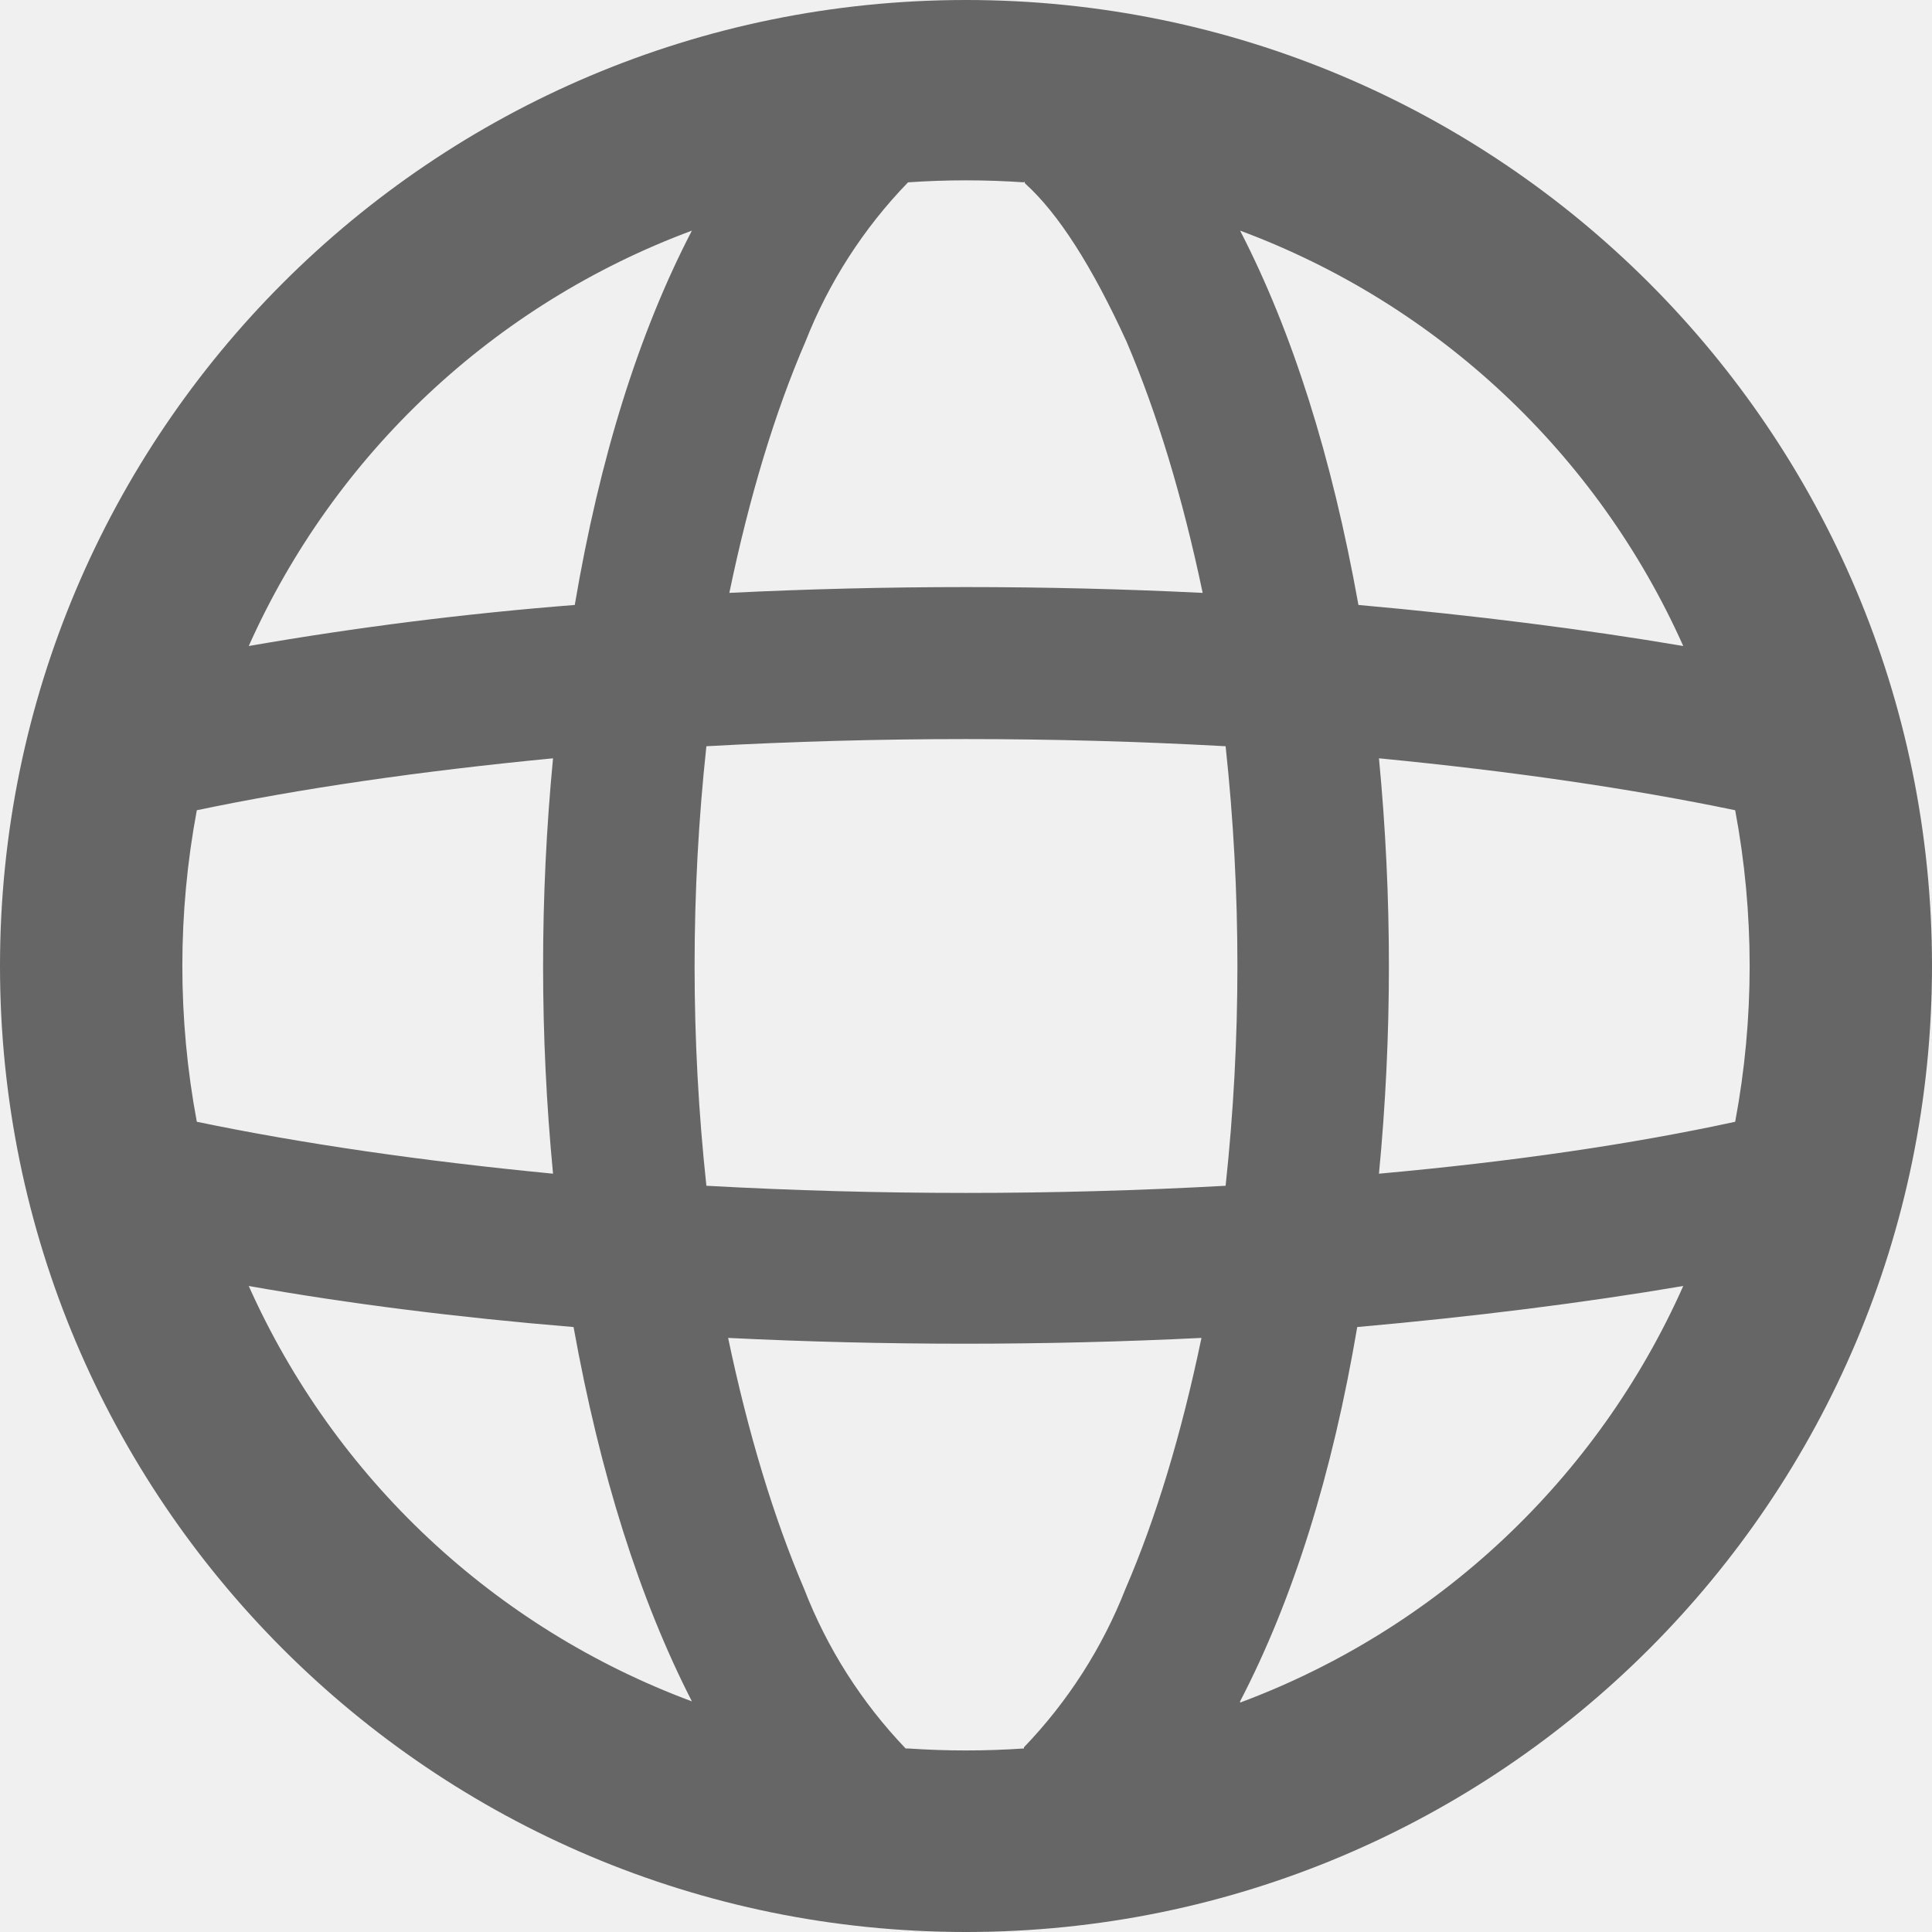
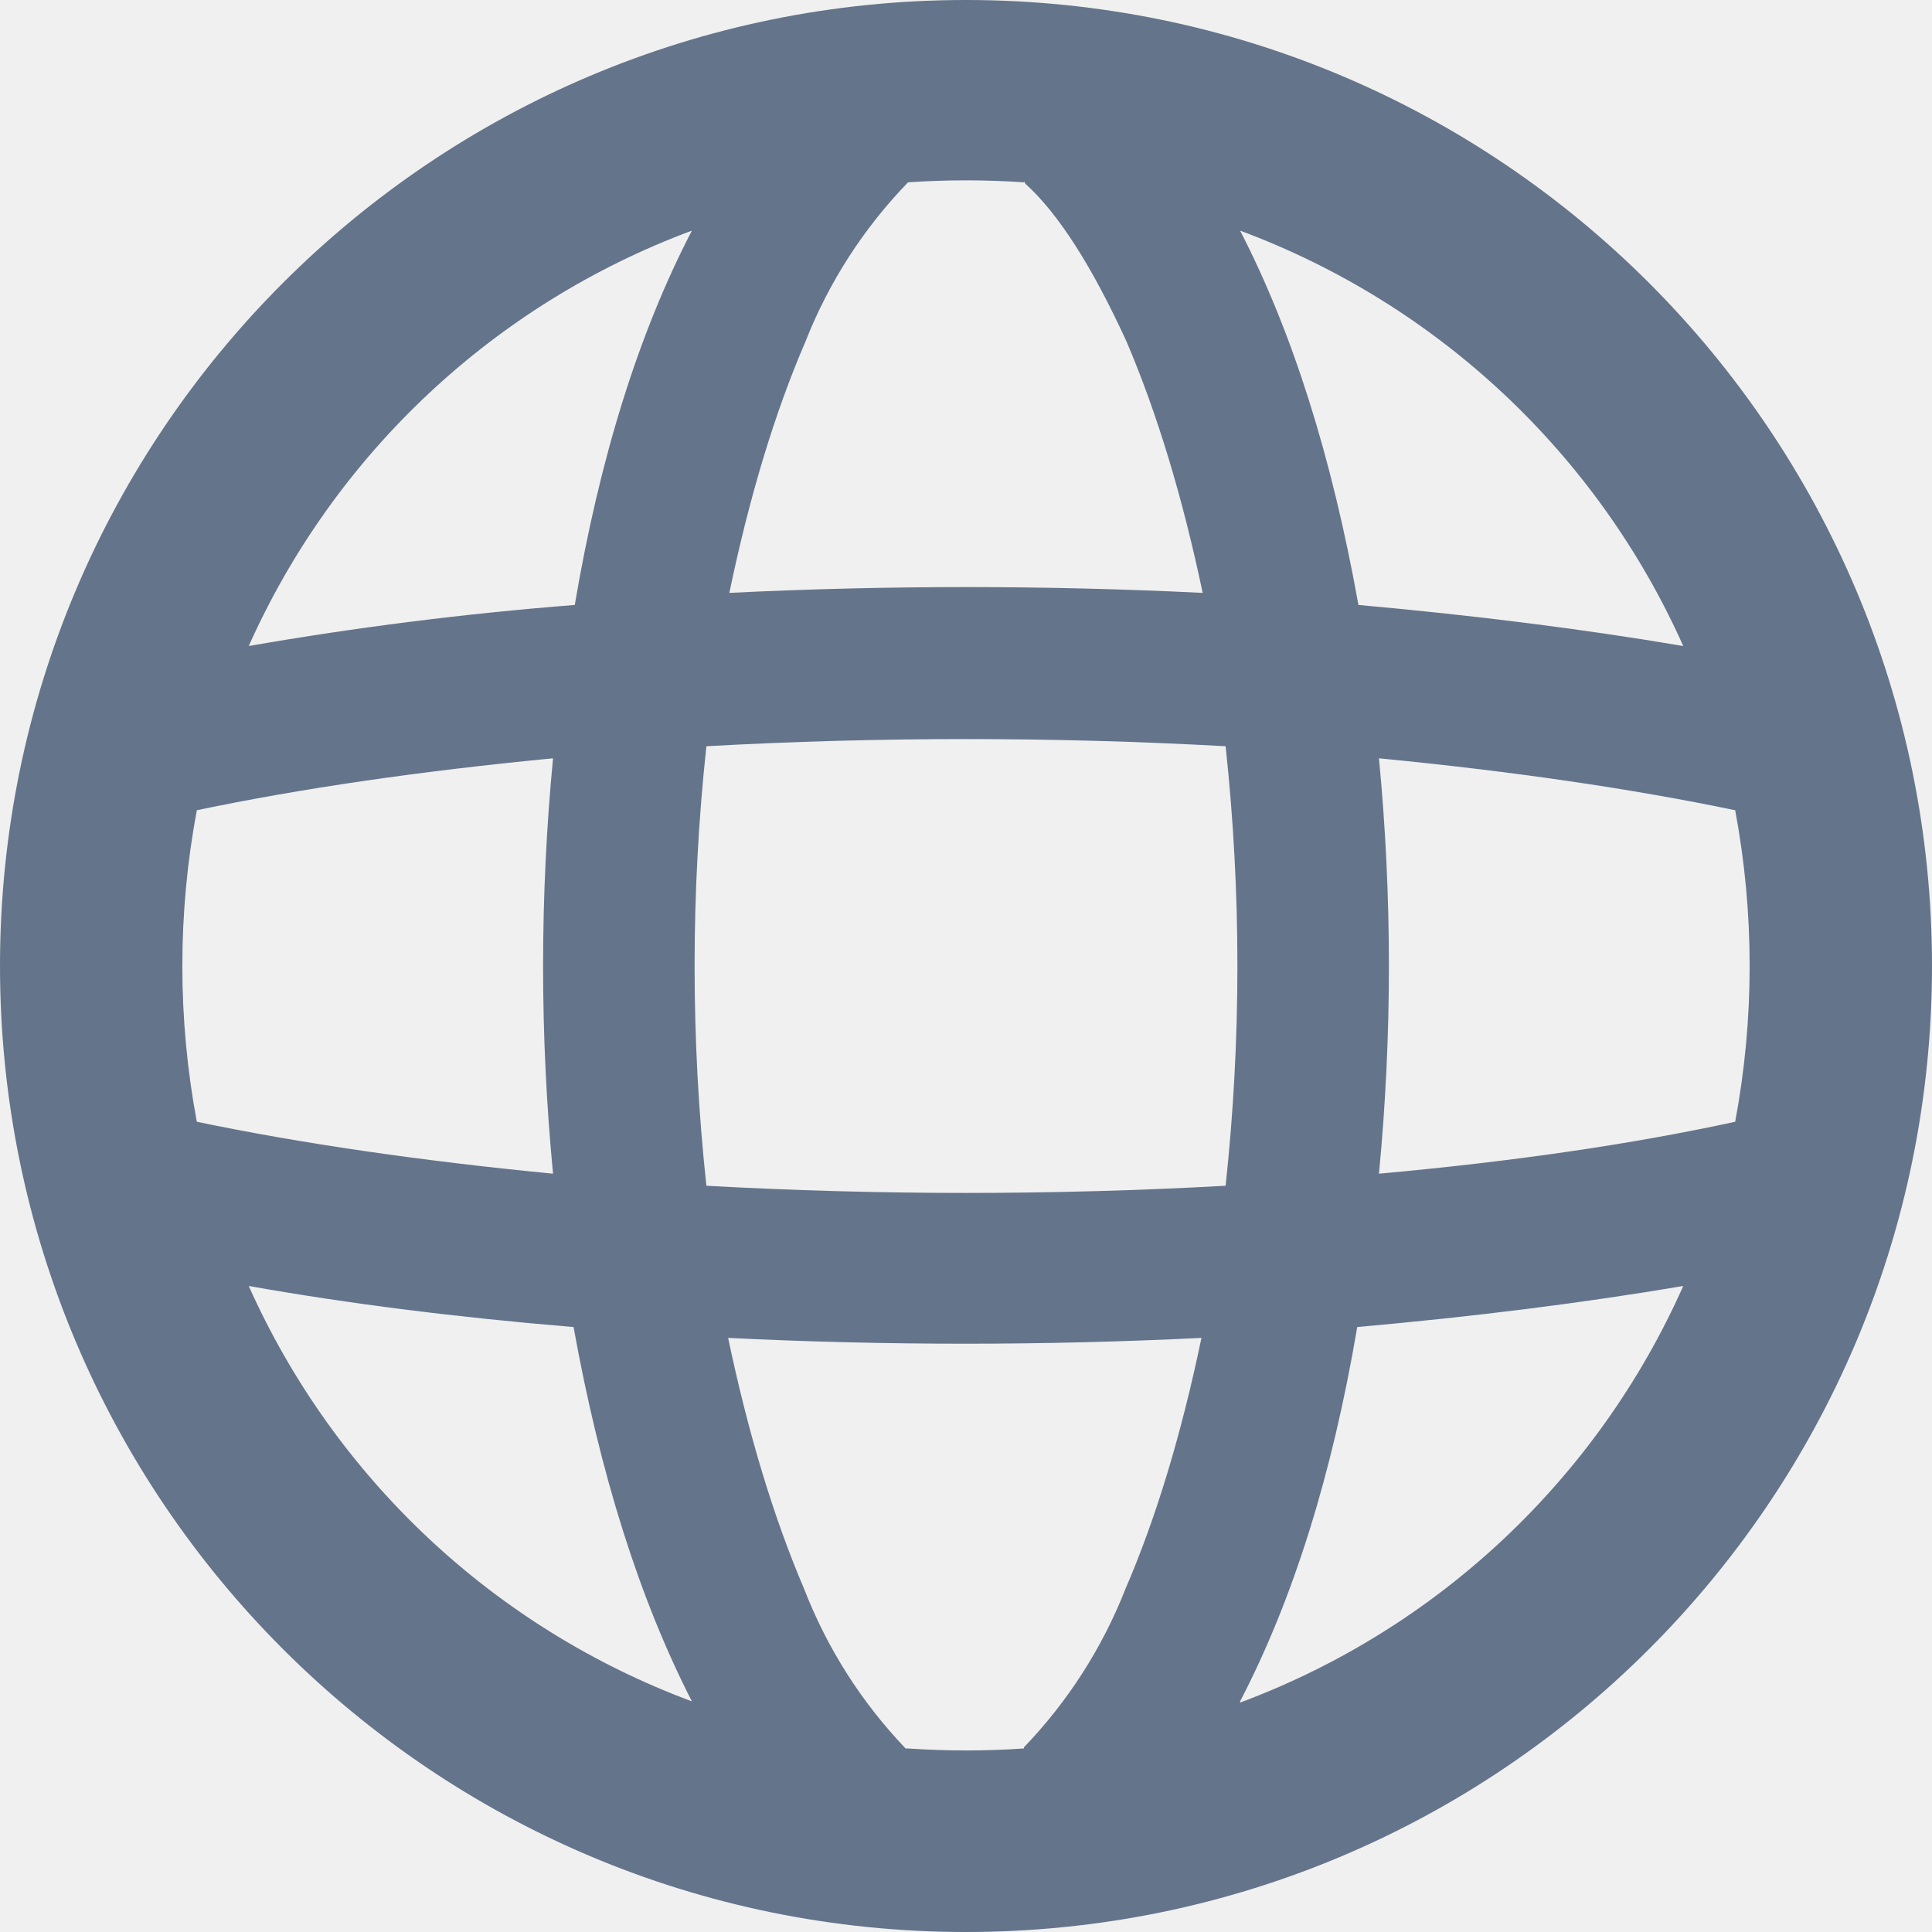
<svg xmlns="http://www.w3.org/2000/svg" fill="none" viewBox="0 0 16 16">
  <g clip-path="url(#a)">
-     <path fill-rule="evenodd" clip-rule="evenodd" d="M10.27 14.1a6.5 6.5 0 0 0 3.67-3.45q-1.24.21-2.7.34-.31 1.83-.97 3.1M8 16A8 8 0 1 0 8 0a8 8 0 0 0 0 16m.48-1.52a7 7 0 0 1-.96 0H7.5a4 4 0 0 1-.84-1.32q-.38-.89-.63-2.08a40 40 0 0 0 3.92 0q-.25 1.2-.63 2.08a4 4 0 0 1-.84 1.31zm2.94-4.76q1.66-.15 2.95-.43a7 7 0 0 0 0-2.58q-1.3-.27-2.95-.43a18 18 0 0 1 0 3.44m-1.27-3.54a17 17 0 0 1 0 3.64 39 39 0 0 1-4.3 0 17 17 0 0 1 0-3.64 39 39 0 0 1 4.3 0m1.1-1.17q1.45.13 2.69.34a6.5 6.5 0 0 0-3.67-3.44q.65 1.26.98 3.1M8.48 1.5l.01.02q.41.37.84 1.31.38.89.63 2.08a40 40 0 0 0-3.92 0q.25-1.2.63-2.08a4 4 0 0 1 .85-1.32 7 7 0 0 1 .96 0m-2.75.4a6.5 6.5 0 0 0-3.67 3.44 29 29 0 0 1 2.7-.34q.31-1.83.97-3.1M4.58 6.28q-1.66.16-2.95.43a7 7 0 0 0 0 2.58q1.3.27 2.95.43a18 18 0 0 1 0-3.44m.17 4.71q-1.45-.12-2.69-.34a6.5 6.5 0 0 0 3.67 3.44q-.65-1.27-.98-3.1" fill="#666" />
+     <path fill-rule="evenodd" clip-rule="evenodd" d="M10.27 14.1a6.5 6.5 0 0 0 3.67-3.45q-1.24.21-2.7.34-.31 1.83-.97 3.1M8 16A8 8 0 1 0 8 0a8 8 0 0 0 0 16m.48-1.52a7 7 0 0 1-.96 0H7.5a4 4 0 0 1-.84-1.32q-.38-.89-.63-2.08a40 40 0 0 0 3.92 0q-.25 1.2-.63 2.08a4 4 0 0 1-.84 1.31zm2.94-4.76q1.66-.15 2.95-.43a7 7 0 0 0 0-2.58q-1.3-.27-2.95-.43a18 18 0 0 1 0 3.44m-1.27-3.54a17 17 0 0 1 0 3.64 39 39 0 0 1-4.3 0 17 17 0 0 1 0-3.64 39 39 0 0 1 4.3 0m1.1-1.17q1.45.13 2.69.34a6.5 6.5 0 0 0-3.67-3.44q.65 1.26.98 3.1M8.48 1.5l.01.02q.41.37.84 1.31.38.89.63 2.08a40 40 0 0 0-3.92 0q.25-1.2.63-2.08a4 4 0 0 1 .85-1.32 7 7 0 0 1 .96 0m-2.75.4a6.5 6.5 0 0 0-3.67 3.44 29 29 0 0 1 2.7-.34q.31-1.83.97-3.1M4.58 6.28q-1.66.16-2.95.43a7 7 0 0 0 0 2.58q1.3.27 2.95.43a18 18 0 0 1 0-3.44m.17 4.71q-1.45-.12-2.69-.34a6.5 6.5 0 0 0 3.67 3.44q-.65-1.27-.98-3.1" fill="#64748B" />
  </g>
  <defs>
    <clipPath id="a">
      <path fill="#fff" d="M0 0h16v16H0z" />
    </clipPath>
  </defs>
</svg>
